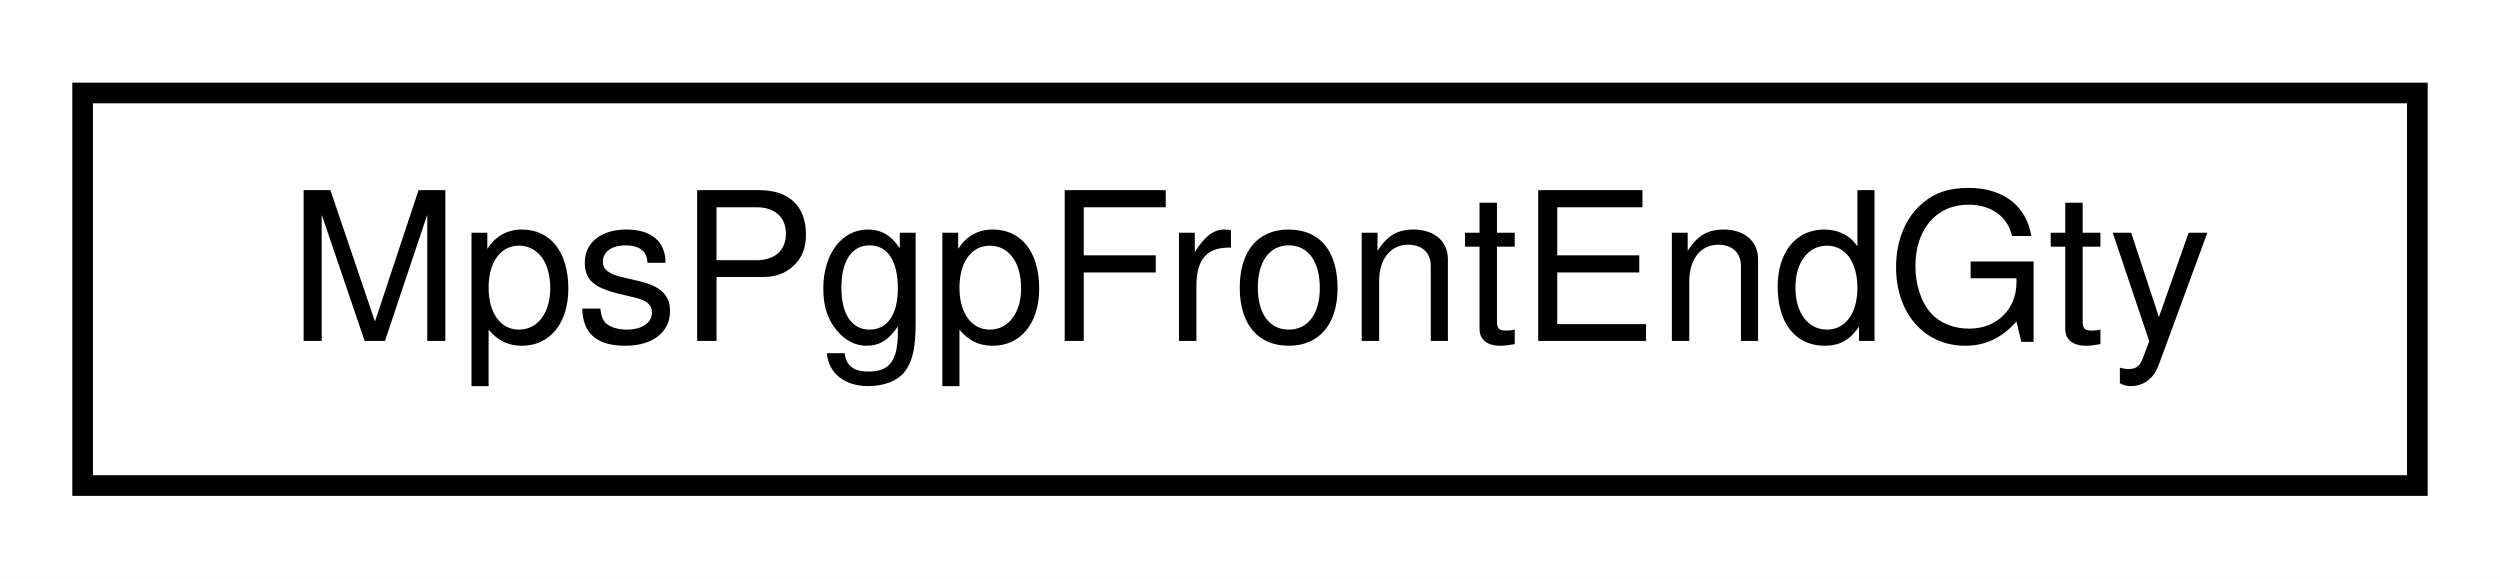
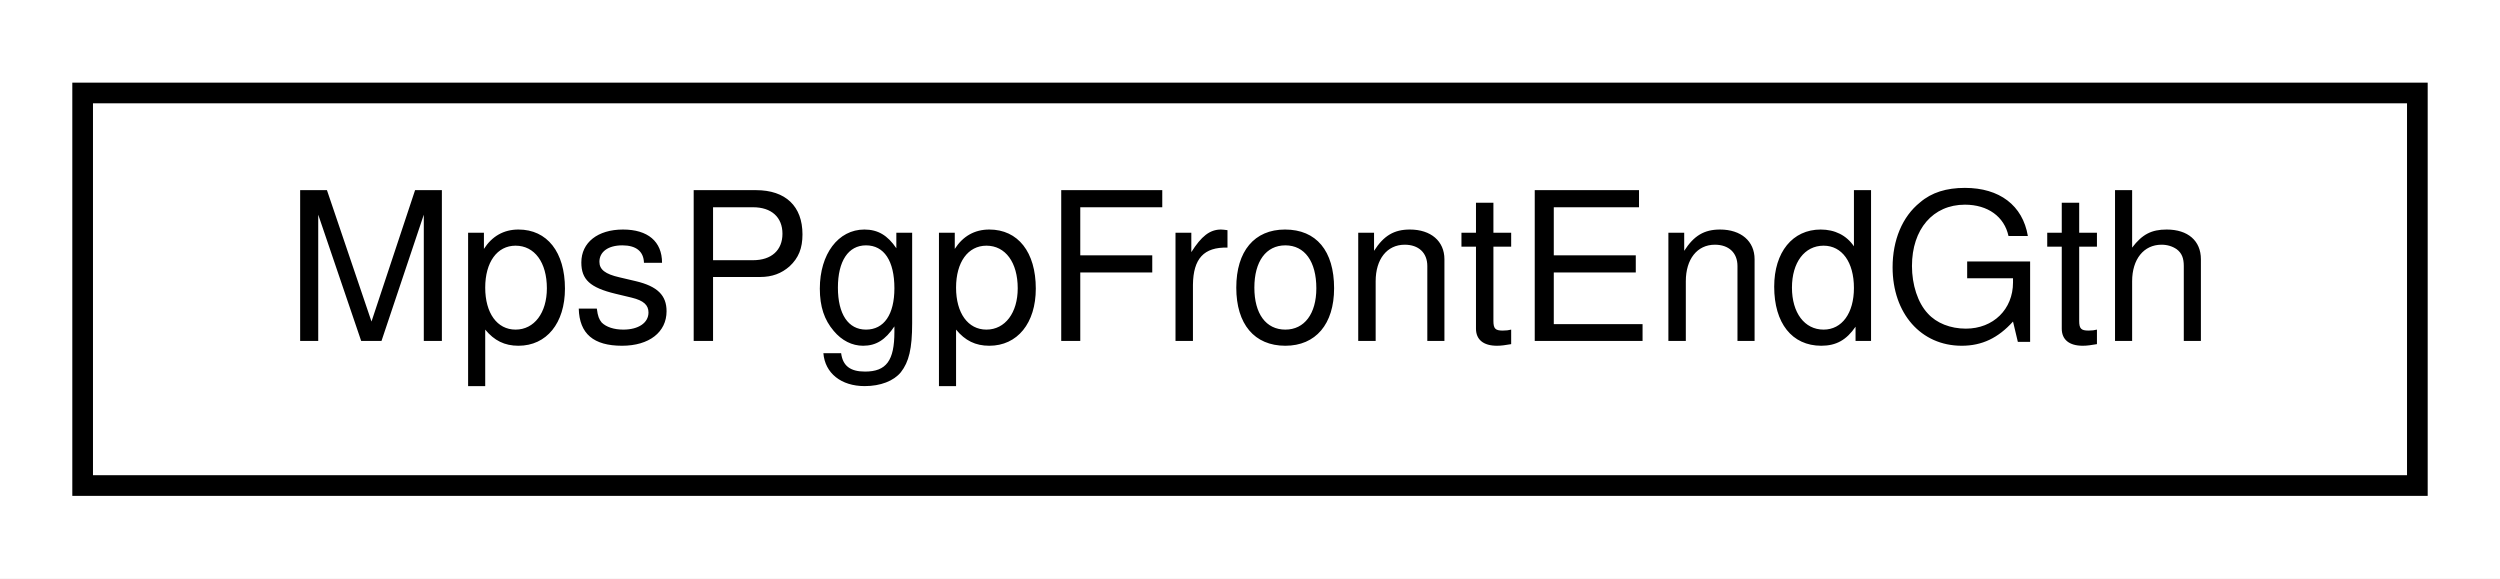
<svg xmlns="http://www.w3.org/2000/svg" xmlns:xlink="http://www.w3.org/1999/xlink" width="121pt" height="28pt" viewBox="0.00 0.00 121.00 28.00">
  <g id="graph0" class="graph" transform="scale(1 1) rotate(0) translate(4 24)">
    <polygon fill="#ffffff" stroke="transparent" points="-4,4 -4,-24 117,-24 117,4 -4,4" />
    <g id="node1" class="node">
      <g id="a_node1">
-         <a xlink:href="classMpsPgpFrontEndGty.html" target="_top" xlink:title="MpsPgpFrontEndGty">
+         <a xlink:href="classMpsPgpFrontEndGth.html" target="_top" xlink:title="MpsPgpFrontEndGth">
          <polygon fill="#ffffff" stroke="#000000" points="0,-.5 0,-19.5 113,-19.5 113,-.5 0,-.5" />
-           <text text-anchor="middle" x="56.5" y="-7.5" font-family="Helvetica,sans-Serif" font-size="10.00" fill="#000000">MpsPgpFrontEndGty</text>
+           <text text-anchor="middle" x="56.5" y="-7.5" font-family="Helvetica,sans-Serif" font-size="10.00" fill="#000000">MpsPgpFrontEndGth</text>
        </a>
      </g>
    </g>
  </g>
</svg>
